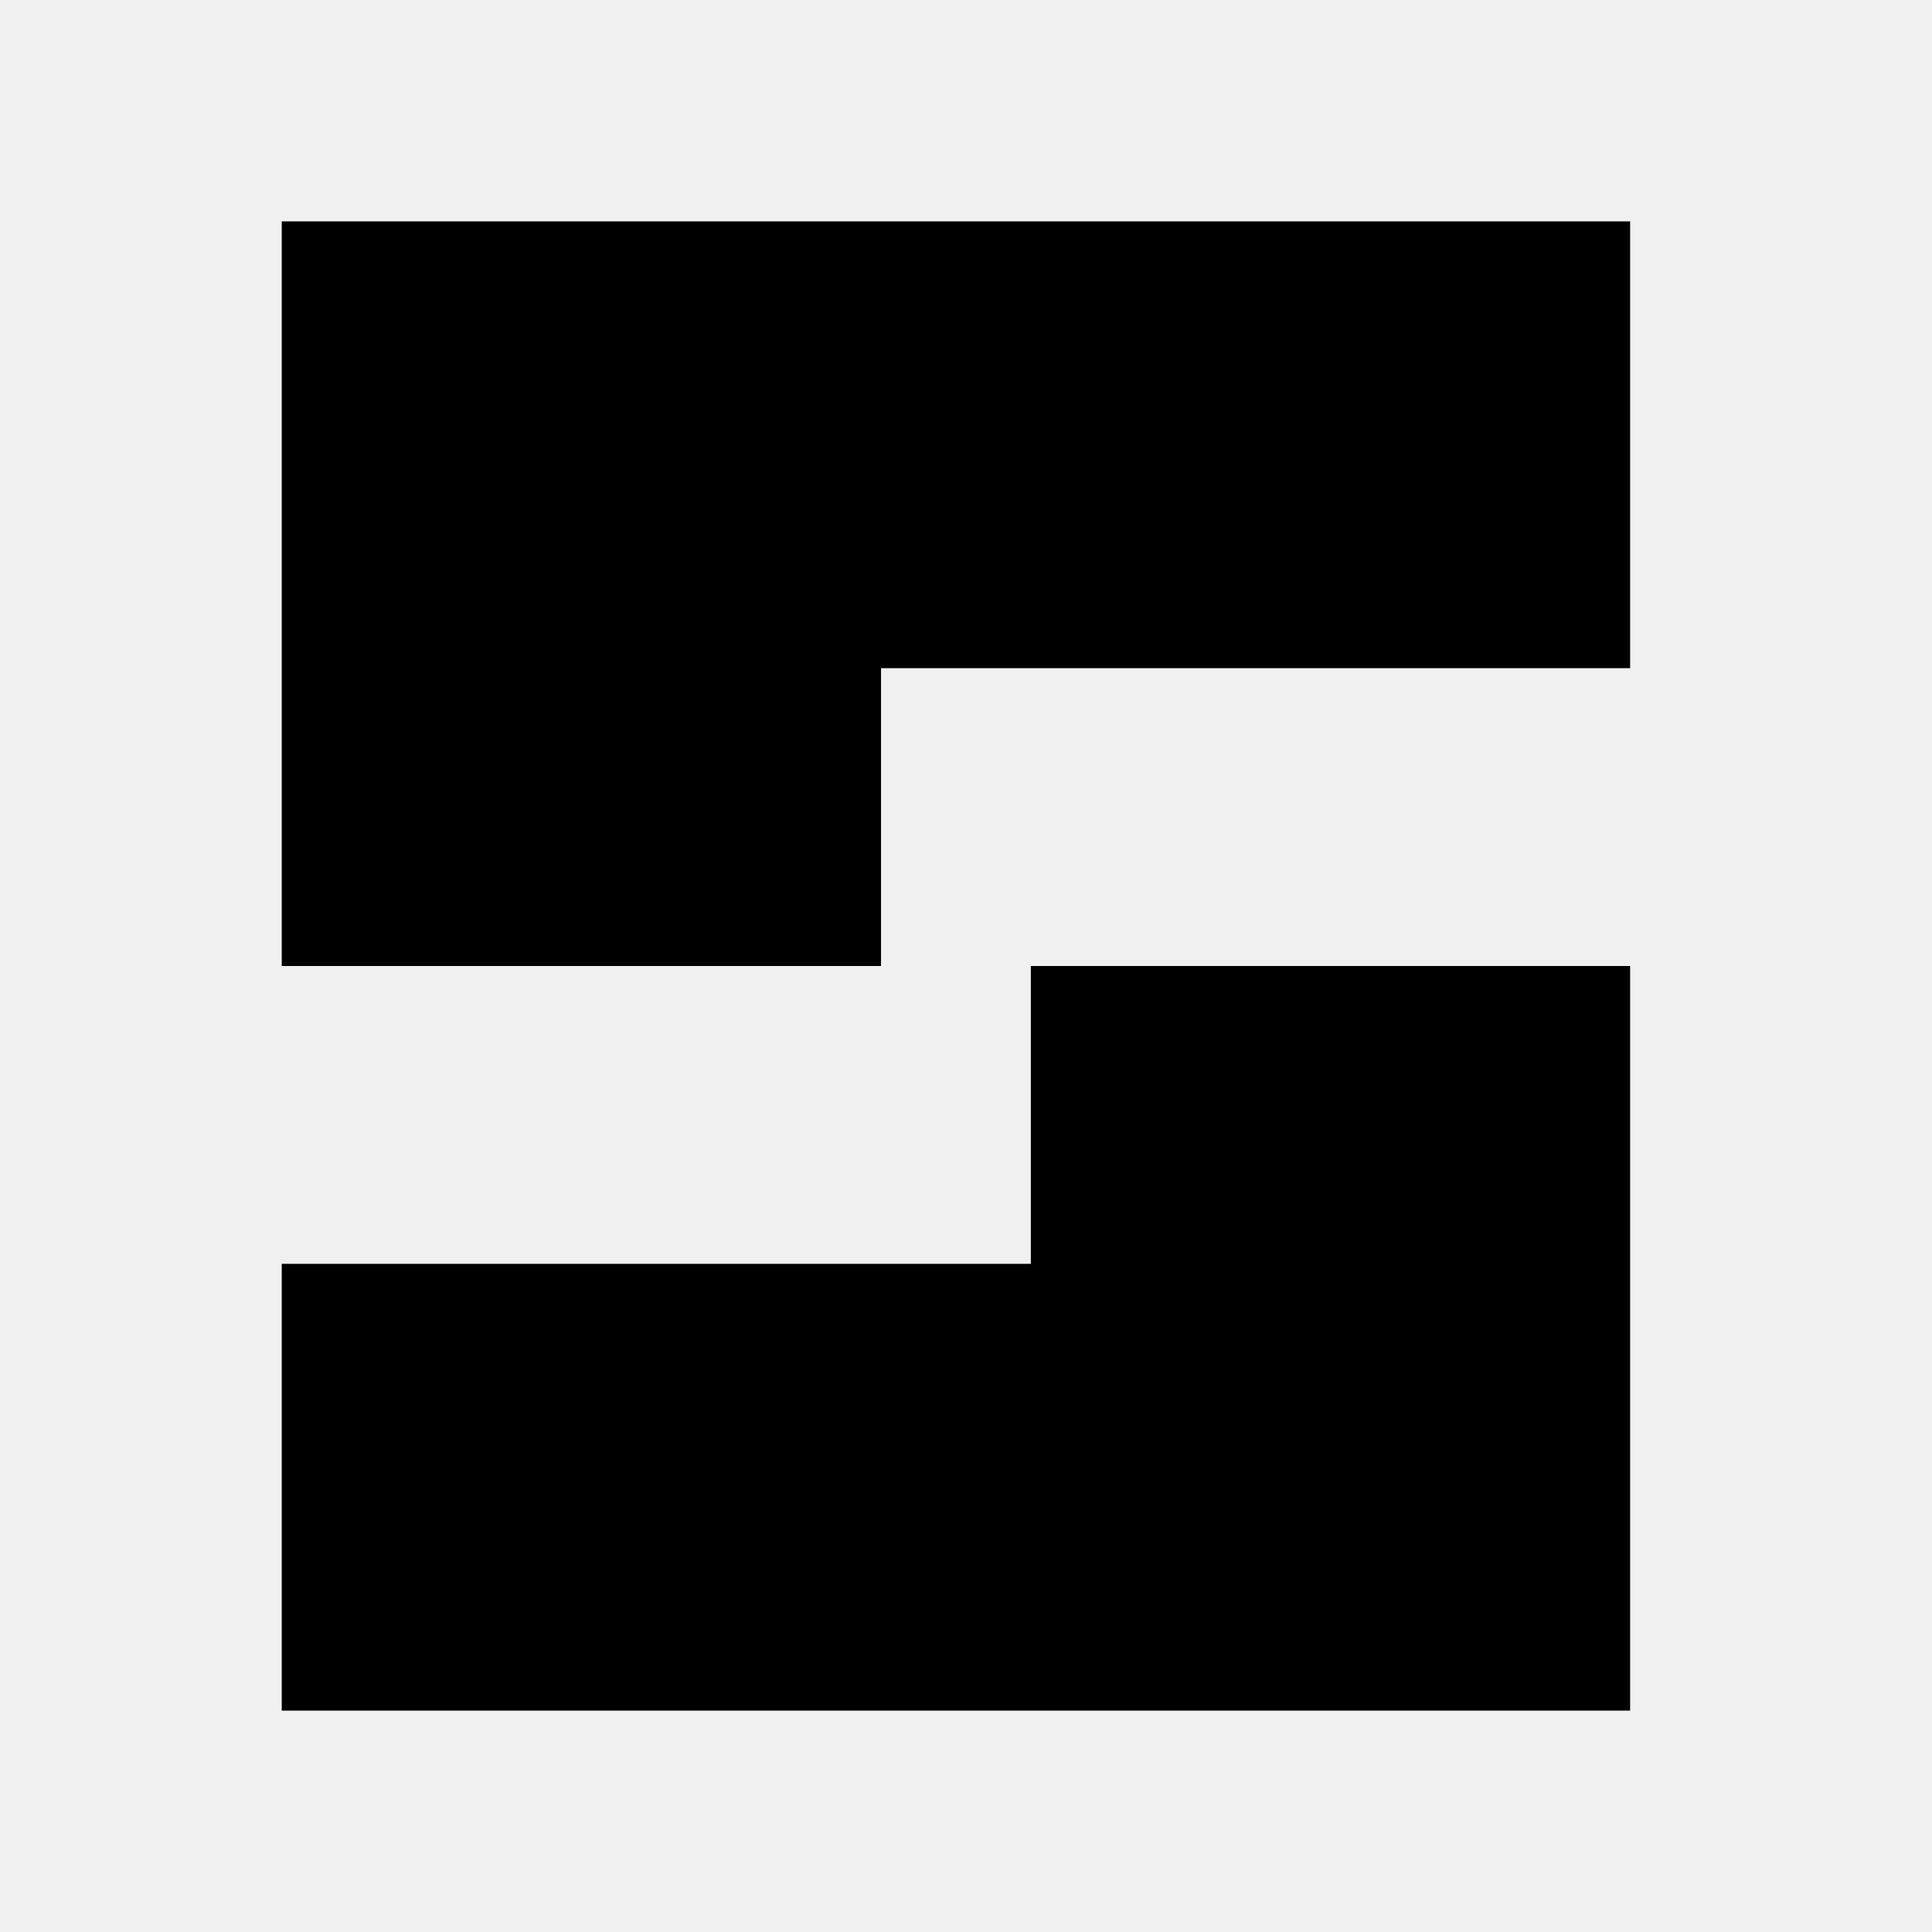
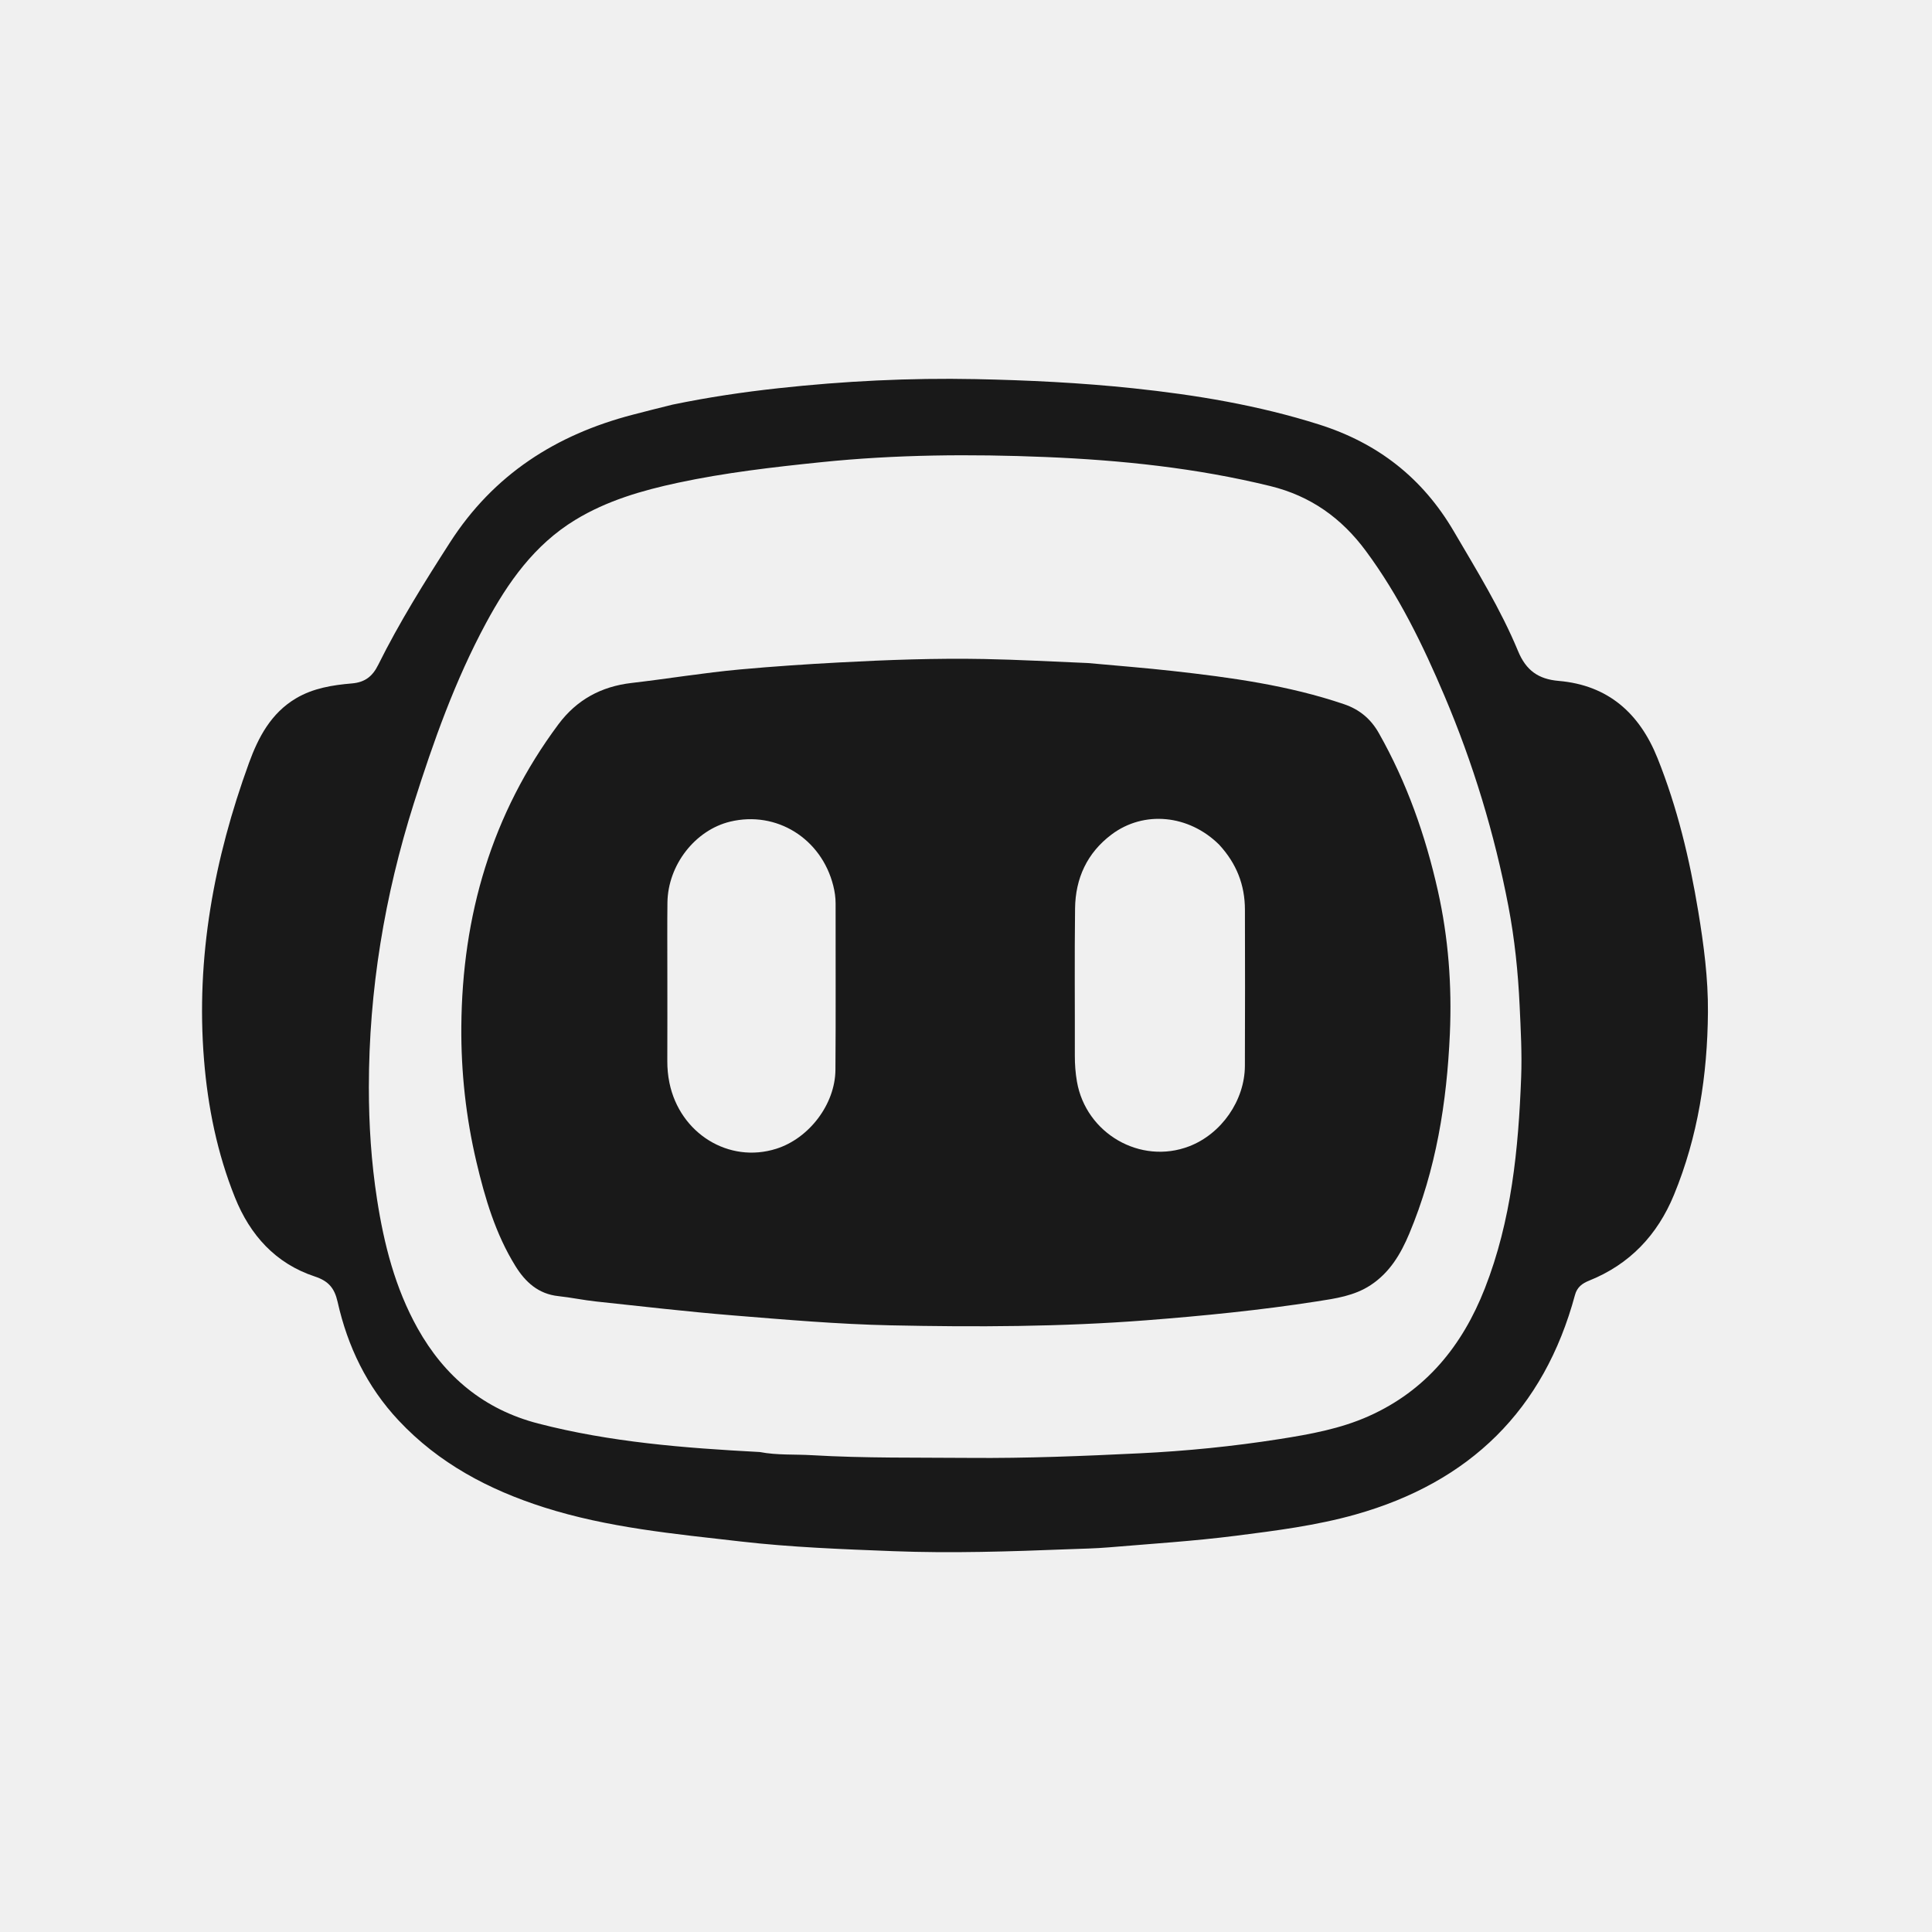
- <svg xmlns="http://www.w3.org/2000/svg" width="96" height="96" viewBox="0 0 96 96" fill="none">
-   <g clip-path="url(#clip0_47_2)">
-     <path d="M14 11H81V33.2H43.778V48H81V85H14V62.8H51.222V48H14V11Z" fill="black" />
-   </g>
-   <defs>
-     <clipPath id="clip0_47_2">
-       <path d="M0 12C0 5.373 5.373 0 12 0H84C90.627 0 96 5.373 96 12V84C96 90.627 90.627 96 84 96H12C5.373 96 0 90.627 0 84V12Z" fill="white" />
-     </clipPath>
-   </defs>
+ <svg xmlns="http://www.w3.org/2000/svg" width="153" height="153" viewBox="0 0 153 153" fill="none">
+   <path d="M53.261 32.044C56.08 31.46 58.855 31.049 61.651 30.744C66.837 30.178 72.038 29.918 77.248 30.023C81.414 30.107 85.579 30.31 89.732 30.748C94.728 31.276 99.649 32.094 104.459 33.617C109.124 35.093 112.659 37.857 115.132 42.078C116.948 45.179 118.843 48.241 120.22 51.565C120.854 53.095 121.828 53.785 123.436 53.923C127.348 54.258 129.837 56.481 131.264 60.042C132.832 63.955 133.803 68.025 134.488 72.171C134.926 74.818 135.277 77.482 135.256 80.163C135.217 85.137 134.471 90.002 132.562 94.633C131.255 97.803 129.064 100.126 125.846 101.417C125.305 101.634 124.895 101.93 124.727 102.551C122.265 111.671 116.383 117.389 107.349 119.937C104.251 120.811 101.064 121.214 97.878 121.62C94.532 122.046 91.168 122.256 87.811 122.539C86.751 122.629 85.686 122.646 84.626 122.687C79.999 122.868 75.369 123.02 70.738 122.841C66.703 122.685 62.663 122.534 58.65 122.073C53.411 121.471 48.143 120.986 43.079 119.371C38.706 117.976 34.749 115.885 31.566 112.489C29.059 109.814 27.529 106.633 26.736 103.099C26.489 102.001 26.009 101.444 24.926 101.087C21.819 100.06 19.803 97.807 18.61 94.837C17.205 91.342 16.461 87.681 16.157 83.929C15.499 75.815 16.956 68.015 19.716 60.424C20.459 58.38 21.468 56.471 23.445 55.301C24.808 54.494 26.342 54.251 27.871 54.122C28.919 54.034 29.507 53.547 29.947 52.661C31.618 49.297 33.603 46.121 35.634 42.96C39.092 37.578 44.034 34.423 50.111 32.842C51.138 32.575 52.166 32.313 53.261 32.044ZM60.173 114.99C61.539 115.254 62.93 115.159 64.306 115.241C68.478 115.486 72.659 115.42 76.837 115.455C81.309 115.493 85.775 115.308 90.237 115.092C93.946 114.913 97.646 114.542 101.315 113.966C103.725 113.588 106.138 113.155 108.392 112.149C112.935 110.121 115.814 106.563 117.591 102.026C119.695 96.657 120.249 91.011 120.464 85.316C120.536 83.43 120.432 81.541 120.344 79.652C120.222 76.996 119.95 74.359 119.452 71.756C118.354 66.027 116.666 60.468 114.387 55.097C112.681 51.075 110.775 47.153 108.158 43.621C106.24 41.031 103.797 39.278 100.605 38.495C94.748 37.059 88.784 36.439 82.792 36.192C76.868 35.948 70.934 35.993 65.017 36.603C61.215 36.995 57.424 37.43 53.683 38.232C50.841 38.842 48.064 39.645 45.554 41.174C42.325 43.141 40.233 46.105 38.486 49.347C36.04 53.884 34.324 58.717 32.773 63.616C30.457 70.93 29.213 78.411 29.211 86.091C29.21 89.069 29.403 92.036 29.859 94.978C30.41 98.538 31.293 102.005 33.066 105.183C35.205 109.015 38.335 111.622 42.617 112.731C48.322 114.209 54.164 114.672 60.173 114.99Z" fill="#191919" />
+   <path d="M86.153 52.508C88.447 52.718 90.669 52.891 92.882 53.138C97.47 53.651 102.039 54.271 106.44 55.768C107.668 56.185 108.561 56.938 109.191 58.052C111.41 61.97 112.887 66.166 113.869 70.545C114.705 74.272 114.986 78.056 114.819 81.861C114.58 87.3 113.727 92.631 111.605 97.693C110.929 99.306 110.059 100.777 108.537 101.777C107.243 102.627 105.762 102.831 104.302 103.059C99.819 103.758 95.308 104.204 90.782 104.556C84.034 105.079 77.28 105.099 70.527 104.956C66.362 104.868 62.2 104.506 58.044 104.169C54.424 103.875 50.815 103.453 47.203 103.068C46.203 102.961 45.215 102.75 44.215 102.643C42.634 102.474 41.608 101.536 40.82 100.265C39.244 97.723 38.41 94.899 37.73 92.019C36.898 88.489 36.506 84.899 36.534 81.287C36.603 72.524 38.934 64.458 44.222 57.36C45.668 55.419 47.607 54.364 50.013 54.086C52.88 53.754 55.733 53.277 58.606 53.015C61.221 52.777 63.843 52.601 66.468 52.461C70.295 52.256 74.12 52.116 77.95 52.189C80.66 52.24 83.368 52.395 86.153 52.508ZM96.535 66.879C94.138 64.514 90.588 64.165 88.031 66.084C86.089 67.54 85.166 69.557 85.137 71.942C85.089 75.825 85.128 79.71 85.119 83.594C85.117 84.287 85.167 84.968 85.285 85.651C85.998 89.767 90.316 92.262 94.175 90.778C96.726 89.797 98.575 87.153 98.586 84.403C98.603 80.28 98.6 76.156 98.589 72.033C98.584 70.095 97.938 68.392 96.535 66.879ZM52.849 77.068C52.85 79.384 52.855 81.699 52.846 84.014C52.844 84.602 52.895 85.176 53.014 85.752C53.839 89.767 57.722 92.166 61.48 90.972C64.074 90.149 66.138 87.455 66.16 84.723C66.196 80.333 66.166 75.941 66.174 71.55C66.175 71.066 66.104 70.598 65.987 70.134C65.044 66.394 61.485 64.186 57.824 65.067C55.05 65.734 52.893 68.502 52.856 71.479C52.834 73.289 52.85 75.099 52.849 77.068Z" fill="#191919" />
</svg>
